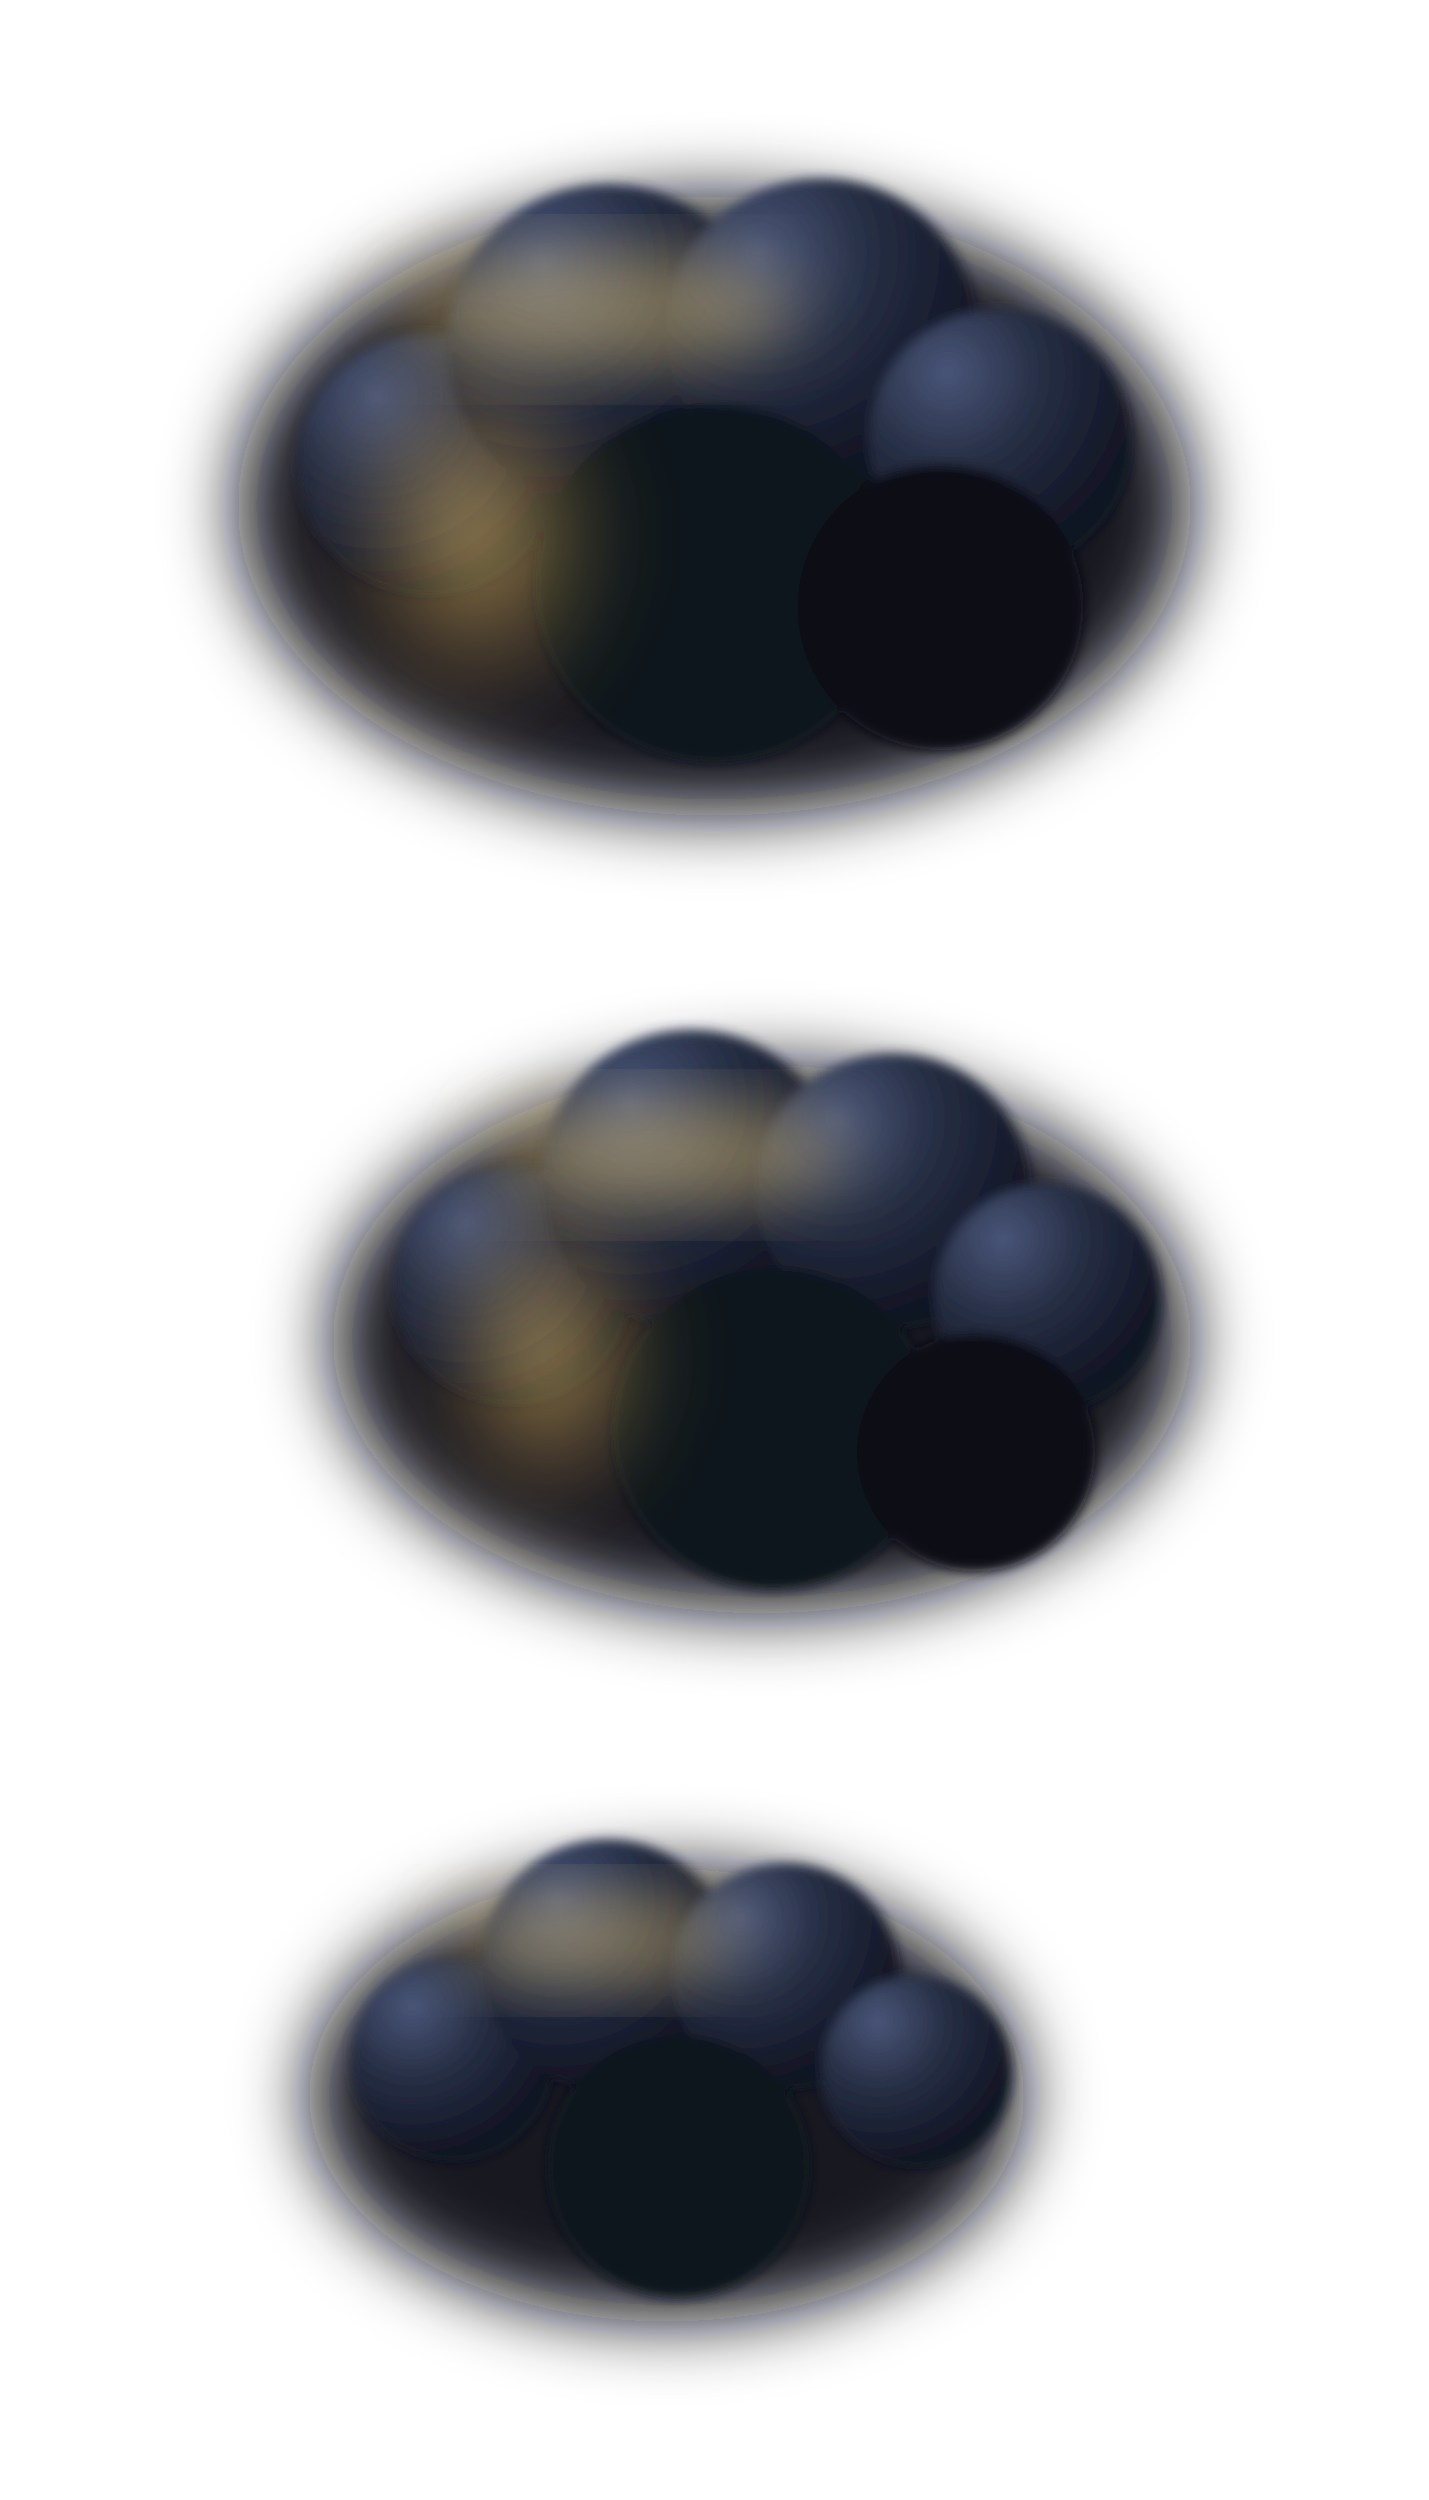
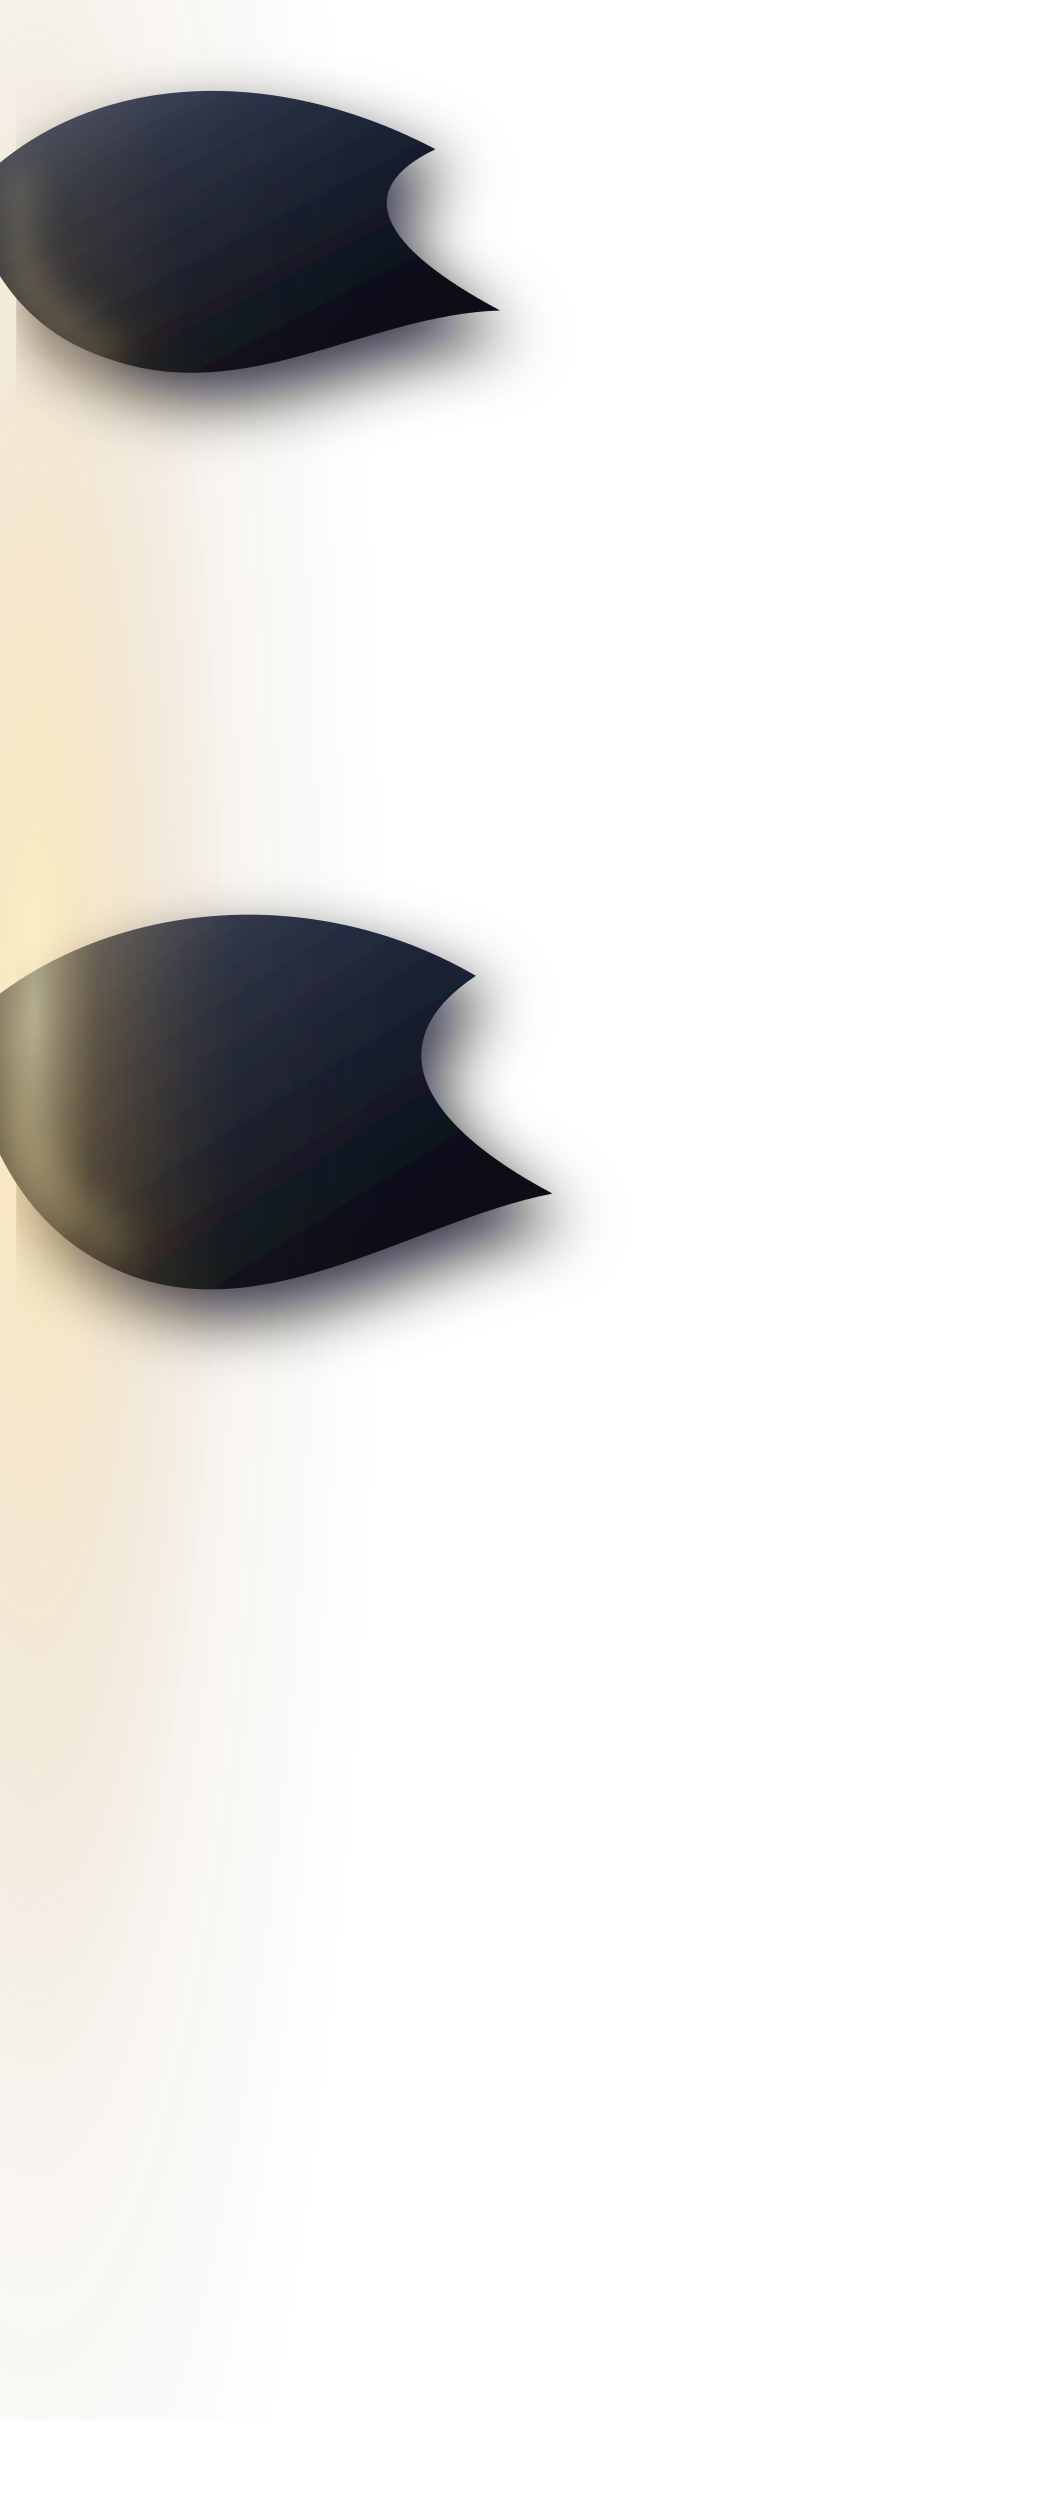
- <svg xmlns="http://www.w3.org/2000/svg" viewBox="0 0 240 420">
+ <svg xmlns="http://www.w3.org/2000/svg" viewBox="0 0 260 620">
  <defs>
-     <radialGradient id="fbol" cx="30%" cy="24%" r="78%">
-       <stop offset="0%" stop-color="#485578" />
-       <stop offset="45%" stop-color="#272f45" />
-       <stop offset="100%" stop-color="#0e1220" />
+     <linearGradient id="front-body" x1="0" y1="0" x2="1" y2="1">
+       <stop offset="0" stop-color="#515e7b" />
+       <stop offset=".28" stop-color="#283147" />
+       <stop offset=".7" stop-color="#0d121d" />
+       <stop offset="1" stop-color="#03050a" />
+     </linearGradient>
+     <radialGradient id="front-gold" cx=".08" cy=".42" r=".8">
+       <stop offset="0" stop-color="#fff0b0" stop-opacity=".78" />
+       <stop offset=".18" stop-color="#e4aa40" stop-opacity=".35" />
+       <stop offset=".58" stop-color="#8a5a17" stop-opacity=".08" />
+       <stop offset="1" stop-color="#8a5a17" stop-opacity="0" />
    </radialGradient>
-     <radialGradient id="fgoud" cx="50%" cy="50%" r="50%">
-       <stop offset="0%" stop-color="#ffd97a" stop-opacity=".6" />
-       <stop offset="55%" stop-color="#f0b84e" stop-opacity=".22" />
-       <stop offset="100%" stop-color="#f0b84e" stop-opacity="0" />
-     </radialGradient>
-     <filter id="fb6" x="-30%" y="-30%" width="160%" height="160%">
-       <feGaussianBlur stdDeviation="6" />
+     <filter id="front-edge" x="-45%" y="-35%" width="190%" height="170%">
+       <feTurbulence type="fractalNoise" baseFrequency=".025 .04" numOctaves="3" seed="41" result="noise" />
+       <feDisplacementMap in="SourceGraphic" in2="noise" scale="10" />
+       <feDropShadow dx="-2" dy="0" stdDeviation="3" flood-color="#f3b943" flood-opacity=".25" />
+       <feDropShadow dx="4" dy="7" stdDeviation="8" flood-color="#02040a" flood-opacity=".8" />
    </filter>
-     <filter id="fb1" x="-20%" y="-20%" width="140%" height="140%">
-       <feGaussianBlur stdDeviation="1" />
+     <filter id="front-glow" x="-100%" y="-100%" width="300%" height="300%">
+       <feGaussianBlur stdDeviation="5" />
    </filter>
  </defs>
-   <g filter="url(#fb6)" fill="#0a0e18" opacity=".95">
-     <ellipse cx="120" cy="85" rx="80" ry="52" />
+   <g filter="url(#front-edge)">
+     <path d="M-8 48       C18 19 64 14 108 37       C87 47 94 61 124 77       C91 78 61 101 27 89       C8 83 -4 68 -8 48 Z" fill="url(#front-body)" />
+     <path d="M-10 255       C21 224 75 217 118 242       C94 258 103 278 137 296       C101 303 62 333 25 313       C3 301 -5 279 -10 255 Z" fill="url(#front-body)" />
  </g>
-   <g filter="url(#fb1)">
-     <circle cx="72" cy="78" r="22" fill="url(#fbol)" />
-     <circle cx="102" cy="58" r="27" fill="url(#fbol)" />
-     <circle cx="138" cy="56" r="26" fill="url(#fbol)" />
-     <circle cx="168" cy="74" r="22" fill="url(#fbol)" />
-     <circle cx="120" cy="98" r="30" fill="#10141f" />
-     <circle cx="158" cy="102" r="24" fill="#0b0e17" />
-   </g>
-   <ellipse cx="100" cy="52" rx="34" ry="10" fill="#ffd97a" opacity=".4" filter="url(#fb6)" />
-   <ellipse cx="80" cy="90" rx="26" ry="34" fill="url(#fgoud)" filter="url(#fb6)" />
-   <g filter="url(#fb6)" fill="#0a0e18" opacity=".95">
-     <ellipse cx="128" cy="225" rx="72" ry="46" />
-   </g>
-   <g filter="url(#fb1)">
-     <circle cx="86" cy="216" r="20" fill="url(#fbol)" />
-     <circle cx="116" cy="198" r="25" fill="url(#fbol)" />
-     <circle cx="150" cy="200" r="23" fill="url(#fbol)" />
-     <circle cx="176" cy="218" r="19" fill="url(#fbol)" />
-     <circle cx="130" cy="240" r="27" fill="#10141f" />
-     <circle cx="164" cy="244" r="20" fill="#0b0e17" />
-   </g>
-   <ellipse cx="112" cy="194" rx="30" ry="9" fill="#ffd97a" opacity=".42" filter="url(#fb6)" />
-   <ellipse cx="92" cy="228" rx="22" ry="30" fill="url(#fgoud)" filter="url(#fb6)" />
-   <g filter="url(#fb6)" fill="#0a0e18" opacity=".95">
-     <ellipse cx="112" cy="352" rx="60" ry="38" />
-   </g>
-   <g filter="url(#fb1)">
-     <circle cx="76" cy="346" r="17" fill="url(#fbol)" />
-     <circle cx="102" cy="330" r="21" fill="url(#fbol)" />
-     <circle cx="132" cy="332" r="19" fill="url(#fbol)" />
-     <circle cx="154" cy="348" r="16" fill="url(#fbol)" />
-     <circle cx="114" cy="364" r="22" fill="#10141f" />
-   </g>
-   <ellipse cx="100" cy="326" rx="24" ry="8" fill="#ffd97a" opacity=".4" filter="url(#fb6)" />
+   <path d="M0 0 H108 V600 H0 Z" fill="url(#front-gold)" opacity=".78" />
+   <path d="M5 44 C-2 60 8 80 27 88     M4 251 C-3 272 8 296 29 308" fill="none" stroke="#ffe7a0" stroke-opacity=".58" stroke-width="3.5" stroke-linecap="round" filter="url(#front-glow)" />
</svg>
